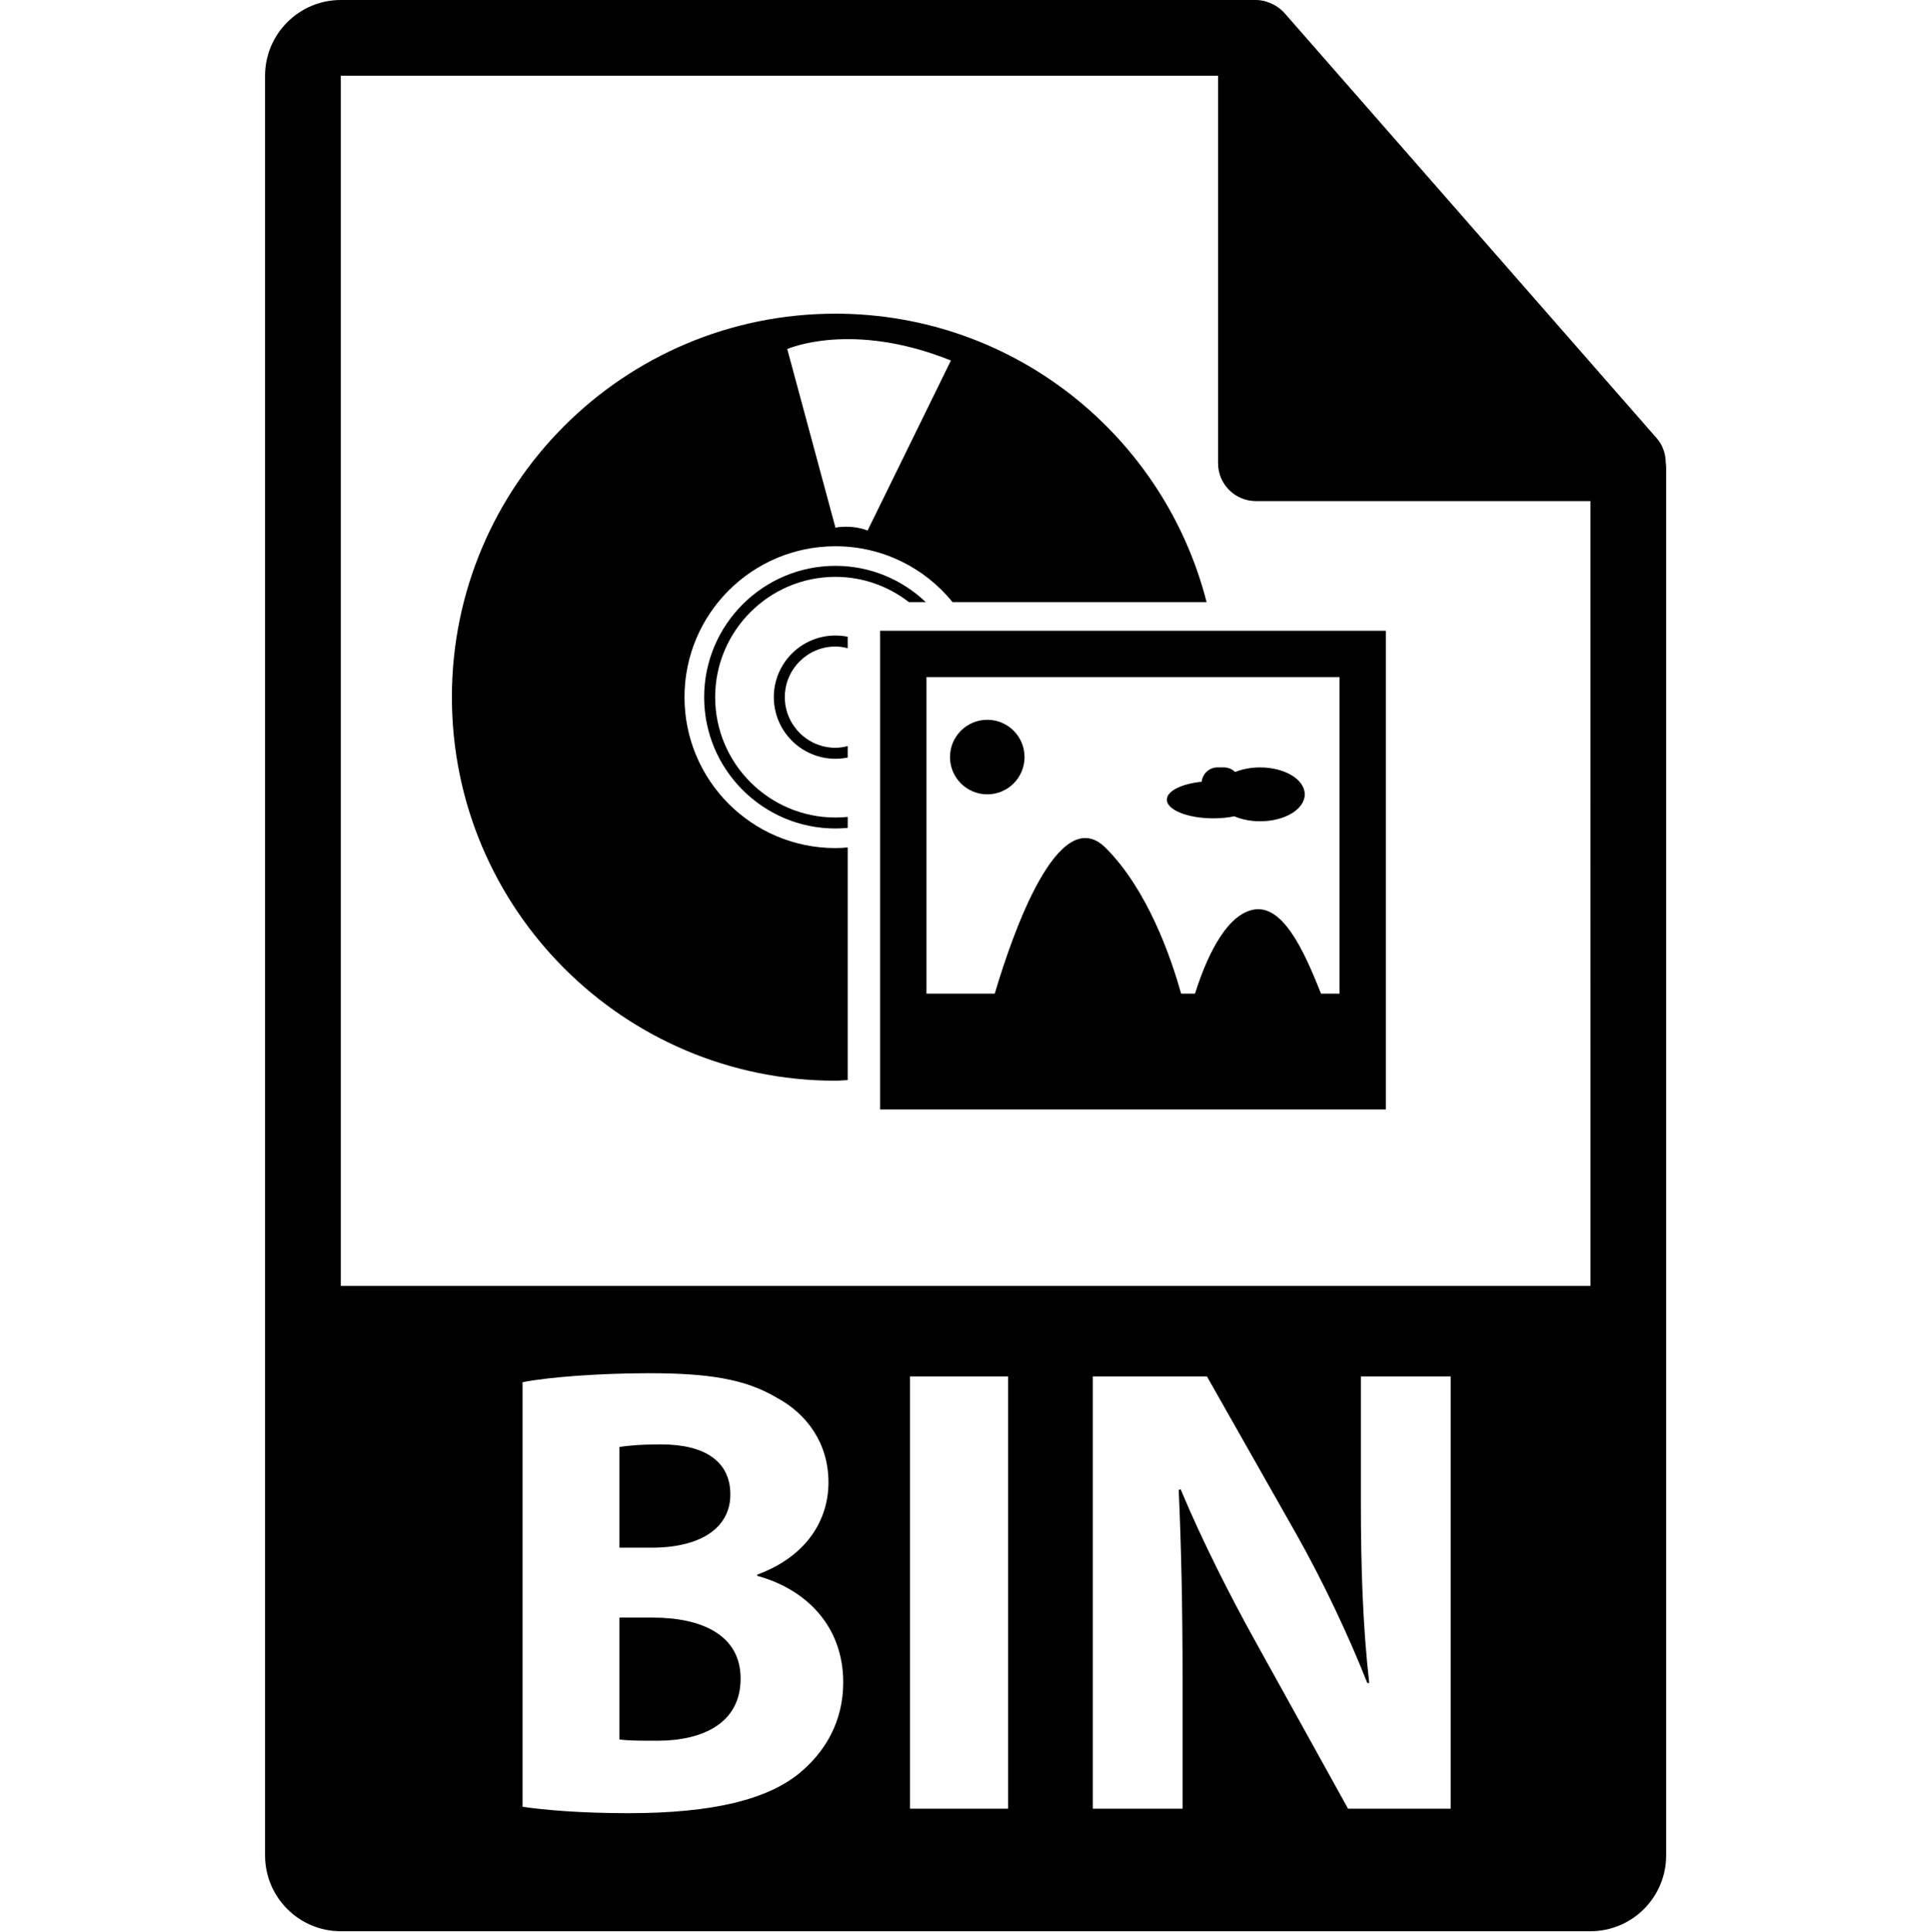
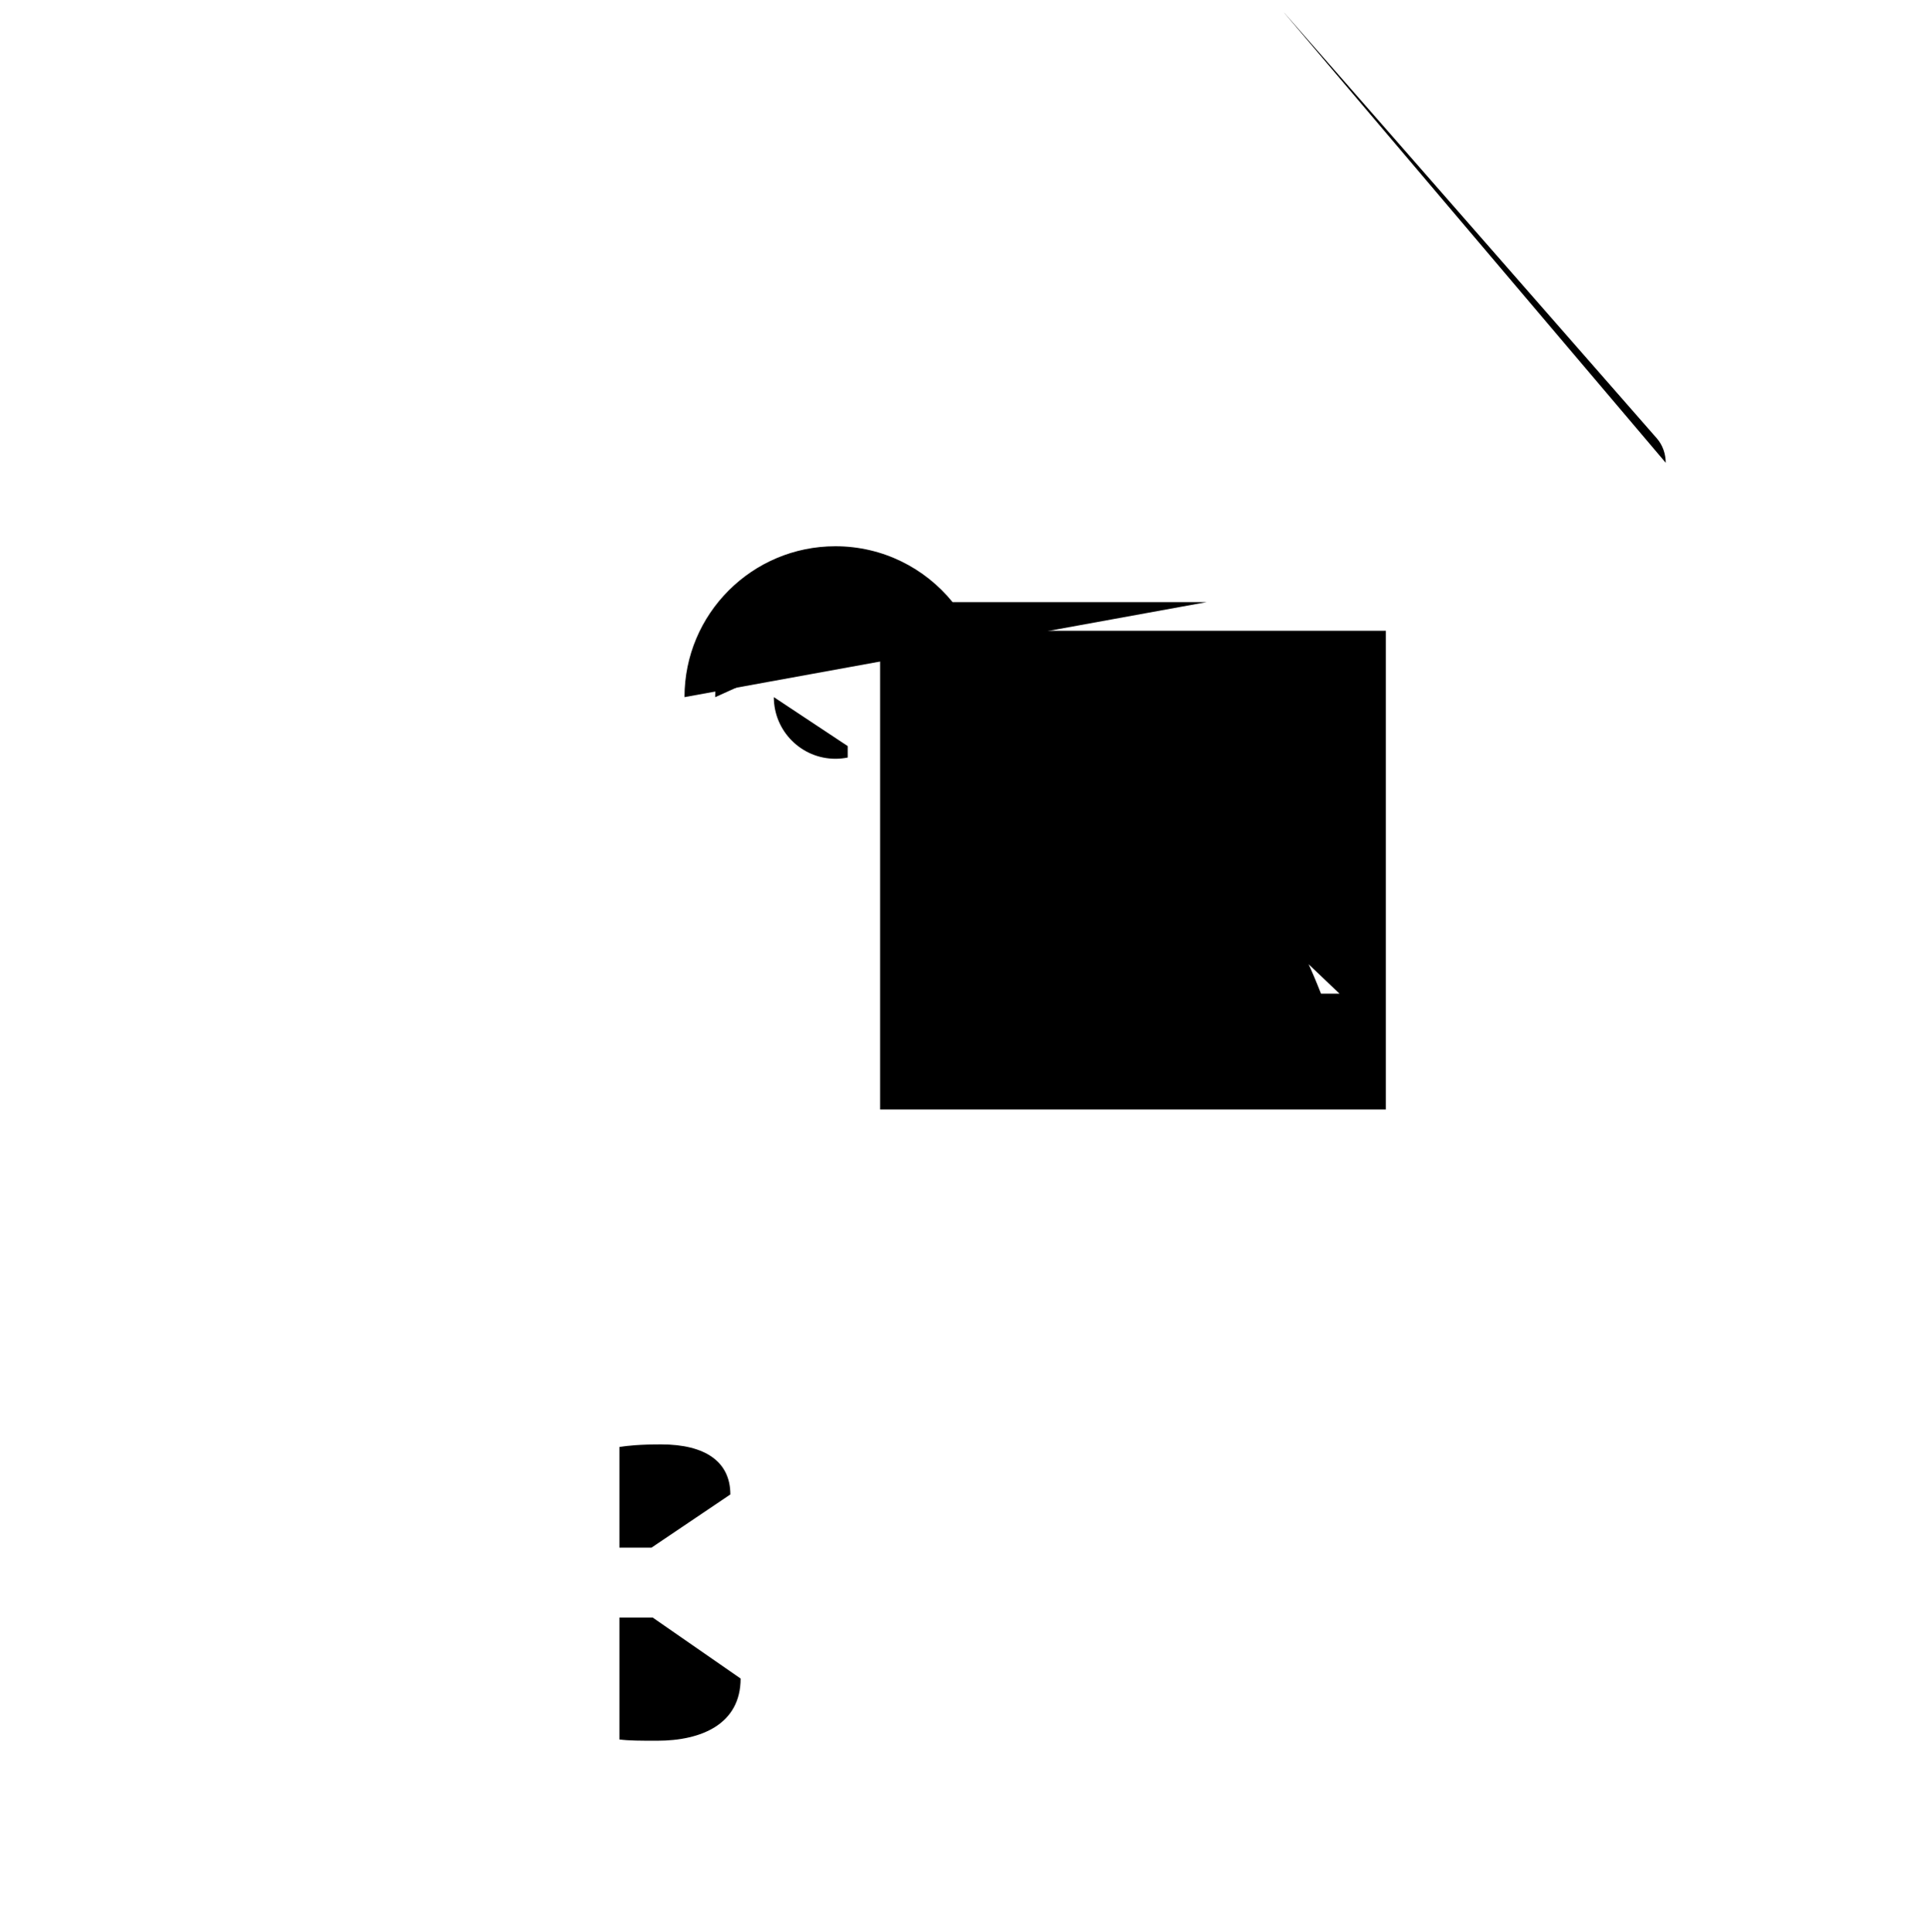
- <svg xmlns="http://www.w3.org/2000/svg" version="1.1" id="Capa_1" x="0px" y="0px" width="548.291px" height="548.291px" viewBox="0 0 548.291 548.291" style="enable-background:new 0 0 548.291 548.291;" xml:space="preserve">
+ <svg xmlns="http://www.w3.org/2000/svg" version="1.1" x="0px" y="0px" viewBox="0 0 548.291 548.291" style="enable-background:new 0 0 548.291 548.291;">
  <g>
    <g>
      <g>
-         <path d="M207.351,424.29c0-9.292-7.103-14.21-19.664-14.21c-6.01,0-9.472,0.361-11.838,0.729v28.588h9.108     C199.524,439.397,207.351,433.387,207.351,424.29z" />
-         <path d="M185.323,459.25h-9.474v34.6c2.733,0.362,6.011,0.362,10.746,0.362c12.562,0,23.669-4.734,23.669-17.664     C210.265,464.164,199.157,459.25,185.323,459.25z" />
-         <path d="M472.929,131.39c-0.031-2.514-0.829-4.997-2.556-6.96L364.656,3.677c-0.021-0.031-0.053-0.042-0.084-0.075     c-0.63-0.704-1.354-1.284-2.132-1.796c-0.23-0.149-0.462-0.283-0.703-0.419c-0.683-0.365-1.387-0.665-2.121-0.885     c-0.2-0.06-0.377-0.142-0.577-0.194C358.231,0.118,357.411,0,356.572,0H96.757C84.904,0,75.255,9.649,75.255,21.502V526.79     c0,11.858,9.649,21.501,21.502,21.501h354.775c11.863,0,21.503-9.643,21.503-21.501V132.595     C473.036,132.191,472.971,131.795,472.929,131.39z M226.653,503.675c-8.923,7.103-23.855,11.104-48.255,11.104     c-13.658,0-23.855-0.913-30.042-1.816V392.42c7.284-1.454,22.035-2.552,35.87-2.552c16.932,0,27.312,1.638,36.236,6.914     c8.557,4.561,14.748,12.934,14.748,24.043c0,10.923-6.375,21.123-20.21,26.221v0.361c14.019,3.827,24.398,14.39,24.398,30.226     C239.398,488.748,234.302,497.482,226.653,503.675z M286.213,513.509h-27.861V390.782h27.861V513.509z M411.858,513.509h-29.133     l-26.227-47.352c-7.281-13.102-15.298-28.95-21.303-43.333l-0.545,0.173c0.723,16.21,1.091,33.507,1.091,53.534v36.971H310.25     V390.782h32.415l25.491,44.972c7.281,12.925,14.568,28.223,20.026,42.059h0.546c-1.815-16.204-2.363-32.777-2.363-51.166v-35.869     h25.492V513.509z M96.757,365.081V21.502H345.82v110.011c0,5.938,4.81,10.751,10.752,10.751h94.961l0.011,222.816H96.757z" />
+         <path d="M207.351,424.29c0-9.292-7.103-14.21-19.664-14.21c-6.01,0-9.472,0.361-11.838,0.729v28.588h9.108,C199.524,439.397,207.351,433.387,207.351,424.29z" />
+         <path d="M185.323,459.25h-9.474v34.6c2.733,0.362,6.011,0.362,10.746,0.362c12.562,0,23.669-4.734,23.669-17.664,C210.265,464.164,199.157,459.25,185.323,459.25z" />
+         <path d="M472.929,131.39c-0.031-2.514-0.829-4.997-2.556-6.96L364.656,3.677c-0.021-0.031-0.053-0.042-0.084-0.075,c-0.63-0.704-1.354-1.284-2.132-1.796c-0.23-0.149-0.462-0.283-0.703-0.419c-0.683-0.365-1.387-0.665-2.121-0.885,c-0.2-0.06-0.377-0.142-0.577-0.194C358.231,0.118,357.411,0,356.572,0H96.757C84.904,0,75.255,9.649,75.255,21.502V526.79,c0,11.858,9.649,21.501,21.502,21.501h354.775c11.863,0,21.503-9.643,21.503-21.501V132.595,C473.036,132.191,472.971,131.795,472.929,131.39z M226.653,503.675c-8.923,7.103-23.855,11.104-48.255,11.104,c-13.658,0-23.855-0.913-30.042-1.816V392.42c7.284-1.454,22.035-2.552,35.87-2.552c16.932,0,27.312,1.638,36.236,6.914,c8.557,4.561,14.748,12.934,14.748,24.043c0,10.923-6.375,21.123-20.21,26.221v0.361c14.019,3.827,24.398,14.39,24.398,30.226,C239.398,488.748,234.302,497.482,226.653,503.675z M286.213,513.509h-27.861V390.782h27.861V513.509z M411.858,513.509h-29.133,l-26.227-47.352c-7.281-13.102-15.298-28.95-21.303-43.333l-0.545,0.173c0.723,16.21,1.091,33.507,1.091,53.534v36.971H310.25,V390.782h32.415l25.491,44.972c7.281,12.925,14.568,28.223,20.026,42.059h0.546c-1.815-16.204-2.363-32.777-2.363-51.166v-35.869,h25.492V513.509z M96.757,365.081V21.502H345.82v110.011c0,5.938,4.81,10.751,10.752,10.751h94.961l0.011,222.816H96.757z" />
      </g>
      <g>
-         <path d="M194.335,197.919c0-23.654,19.186-42.833,42.843-42.833c13.439,0,25.415,6.187,33.269,15.864h72.119     c-12.016-47.064-54.563-81.896-105.382-81.896c-60.135,0-108.888,48.729-108.888,108.865     c0,60.142,48.753,108.905,108.888,108.905c1.176,0,2.323-0.133,3.489-0.18V240.6c-1.156,0.097-2.318,0.175-3.494,0.175     C213.521,240.775,194.335,221.597,194.335,197.919z M269.975,102.349l-23.657,48.275c-4.599-1.779-9.129-0.826-9.129-0.826     l-13.685-50.702C223.504,99.096,241.646,90.962,269.975,102.349z" />
-         <path d="M203.039,197.935c0-18.83,15.32-34.163,34.149-34.163c7.858,0,15.095,2.7,20.873,7.184h4.79     c-6.693-6.371-15.717-10.31-25.663-10.31c-20.551,0-37.272,16.727-37.272,37.294c0,20.554,16.722,37.276,37.272,37.276     c1.179,0,2.339-0.067,3.489-0.175v-3.119c-1.145,0.113-2.31,0.179-3.489,0.179C218.359,232.096,203.039,216.765,203.039,197.935z     " />
-         <path d="M219.693,197.919c0,9.659,7.848,17.501,17.491,17.501c1.194,0,2.36-0.124,3.489-0.348v-3.248     c-1.124,0.284-2.279,0.478-3.489,0.478c-7.924,0-14.368-6.452-14.368-14.378c0-7.924,6.444-14.37,14.368-14.37     c1.21,0,2.365,0.194,3.489,0.48v-3.255c-1.129-0.231-2.294-0.349-3.489-0.349C227.541,180.42,219.693,188.268,219.693,197.919z" />
-         <path d="M249.875,179.076v135.921h143.589V179.076H249.875z M380.309,282.114h-5.261c-5.002-12.667-11.122-25.937-19.695-23.745     c-8.031,2.05-13.376,15.142-16.074,23.745h-3.947c-2.935-10.509-9.544-29.506-21.396-41.37     c-13.429-13.428-26.53,24.528-31.517,41.37h-19.384v-89.878h117.275V282.114z" />
-         <path d="M280.297,204.352c5.848,0,10.582,4.738,10.582,10.583c0,5.845-4.734,10.585-10.582,10.585     c-5.843,0-10.583-4.741-10.583-10.585C269.715,209.09,274.455,204.352,280.297,204.352z" />
-         <path d="M344.508,232.332c2.141,0,4.147-0.221,5.921-0.581c2.073,0.887,4.594,1.417,7.329,1.417     c6.991,0,12.671-3.417,12.671-7.643c0-4.227-5.68-7.654-12.671-7.654c-2.636,0-5.062,0.493-7.098,1.31     c-0.82-0.806-1.942-1.31-3.182-1.31h-1.838c-2.351,0-4.21,1.79-4.482,4.074c-5.68,0.58-9.884,2.629-9.884,5.083     C331.275,229.951,337.201,232.332,344.508,232.332z" />
+         <path d="M194.335,197.919c0-23.654,19.186-42.833,42.843-42.833c13.439,0,25.415,6.187,33.269,15.864h72.119,c-12.016-47.064-54.563-81.896-105.382-81.896c-60.135,0-108.888,48.729-108.888,108.865,c0,60.142,48.753,108.905,108.888,108.905c1.176,0,2.323-0.133,3.489-0.18V240.6c-1.156,0.097-2.318,0.175-3.494,0.175,C213.521,240.775,194.335,221.597,194.335,197.919z M269.975,102.349l-23.657,48.275c-4.599-1.779-9.129-0.826-9.129-0.826,l-13.685-50.702C223.504,99.096,241.646,90.962,269.975,102.349z" />
+         <path d="M203.039,197.935c0-18.83,15.32-34.163,34.149-34.163c7.858,0,15.095,2.7,20.873,7.184h4.79,c-6.693-6.371-15.717-10.31-25.663-10.31c-20.551,0-37.272,16.727-37.272,37.294c0,20.554,16.722,37.276,37.272,37.276,c1.179,0,2.339-0.067,3.489-0.175v-3.119c-1.145,0.113-2.31,0.179-3.489,0.179C218.359,232.096,203.039,216.765,203.039,197.935z" />
+         <path d="M219.693,197.919c0,9.659,7.848,17.501,17.491,17.501c1.194,0,2.36-0.124,3.489-0.348v-3.248,c-1.124,0.284-2.279,0.478-3.489,0.478c-7.924,0-14.368-6.452-14.368-14.378c0-7.924,6.444-14.37,14.368-14.37,c1.21,0,2.365,0.194,3.489,0.48v-3.255c-1.129-0.231-2.294-0.349-3.489-0.349C227.541,180.42,219.693,188.268,219.693,197.919z" />
+         <path d="M249.875,179.076v135.921h143.589V179.076H249.875z M380.309,282.114h-5.261c-5.002-12.667-11.122-25.937-19.695-23.745,c-8.031,2.05-13.376,15.142-16.074,23.745h-3.947c-2.935-10.509-9.544-29.506-21.396-41.37,c-13.429-13.428-26.53,24.528-31.517,41.37h-19.384v-89.878h117.275V282.114z" />
+         <path d="M280.297,204.352c5.848,0,10.582,4.738,10.582,10.583c0,5.845-4.734,10.585-10.582,10.585,c-5.843,0-10.583-4.741-10.583-10.585C269.715,209.09,274.455,204.352,280.297,204.352z" />
+         <path d="M344.508,232.332c2.141,0,4.147-0.221,5.921-0.581c2.073,0.887,4.594,1.417,7.329,1.417,c6.991,0,12.671-3.417,12.671-7.643c0-4.227-5.68-7.654-12.671-7.654c-2.636,0-5.062,0.493-7.098,1.31,c-0.82-0.806-1.942-1.31-3.182-1.31h-1.838c-2.351,0-4.21,1.79-4.482,4.074c-5.68,0.58-9.884,2.629-9.884,5.083,C331.275,229.951,337.201,232.332,344.508,232.332z" />
      </g>
    </g>
  </g>
</svg>
